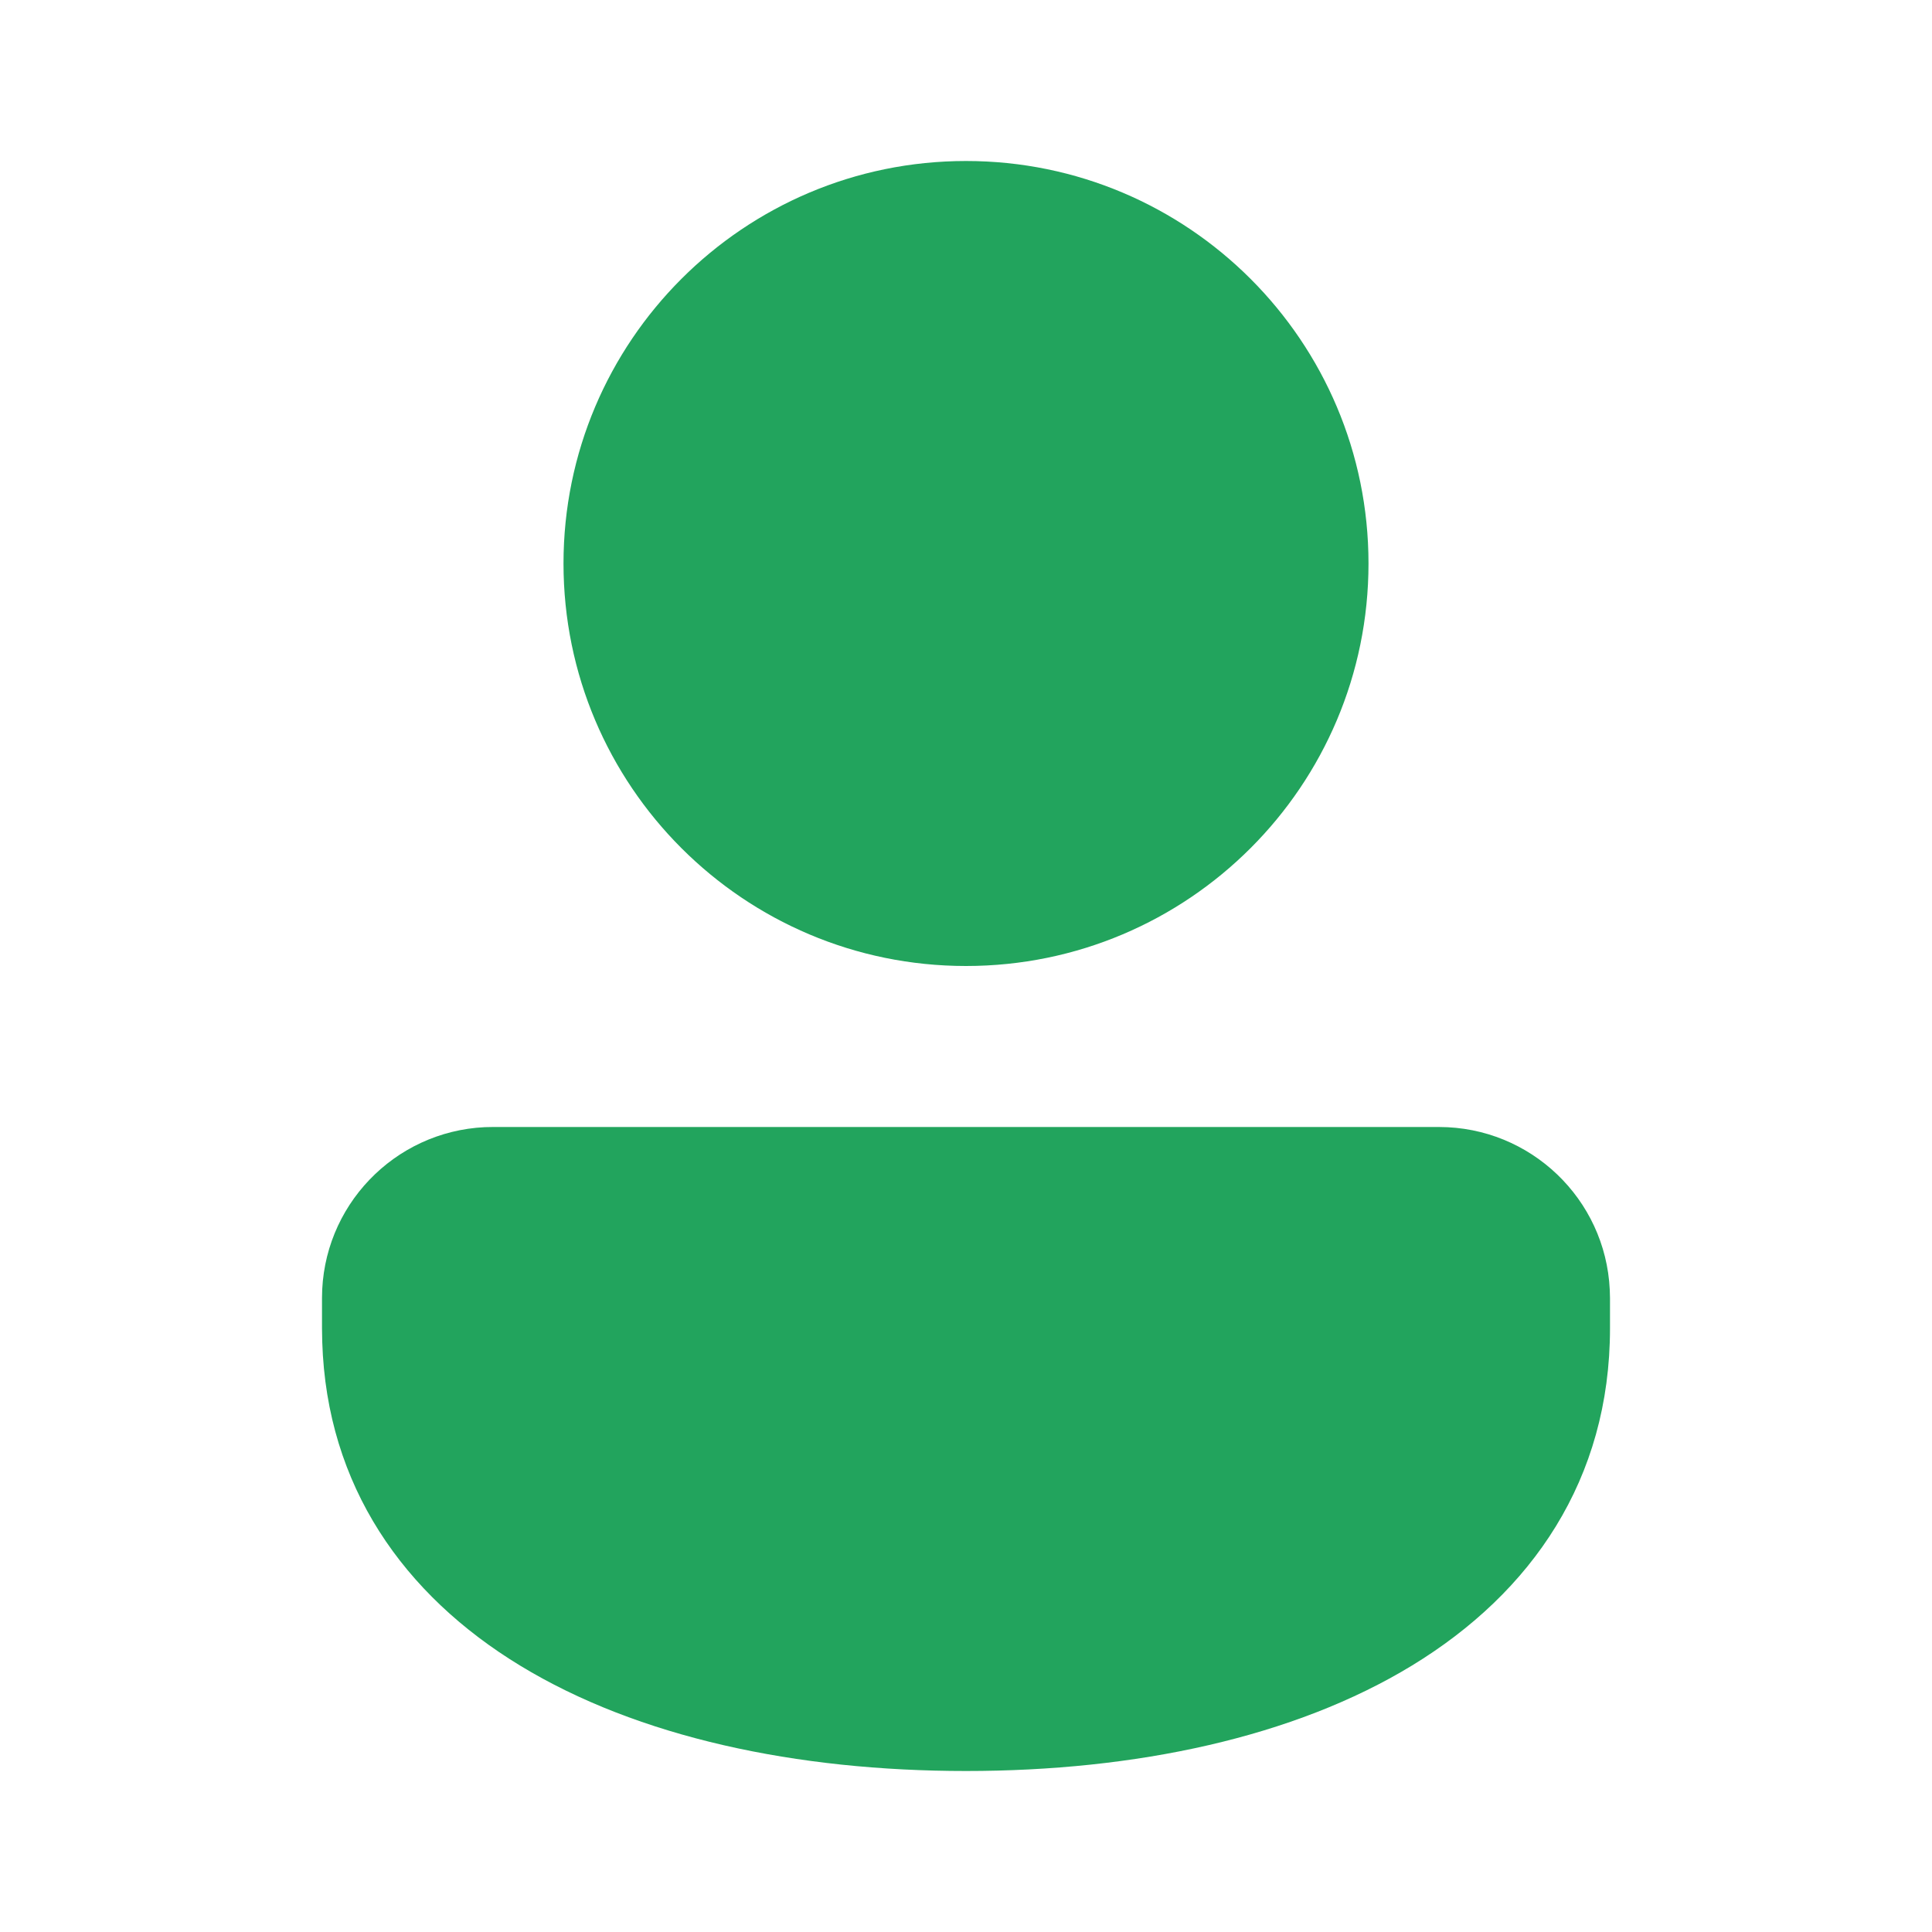
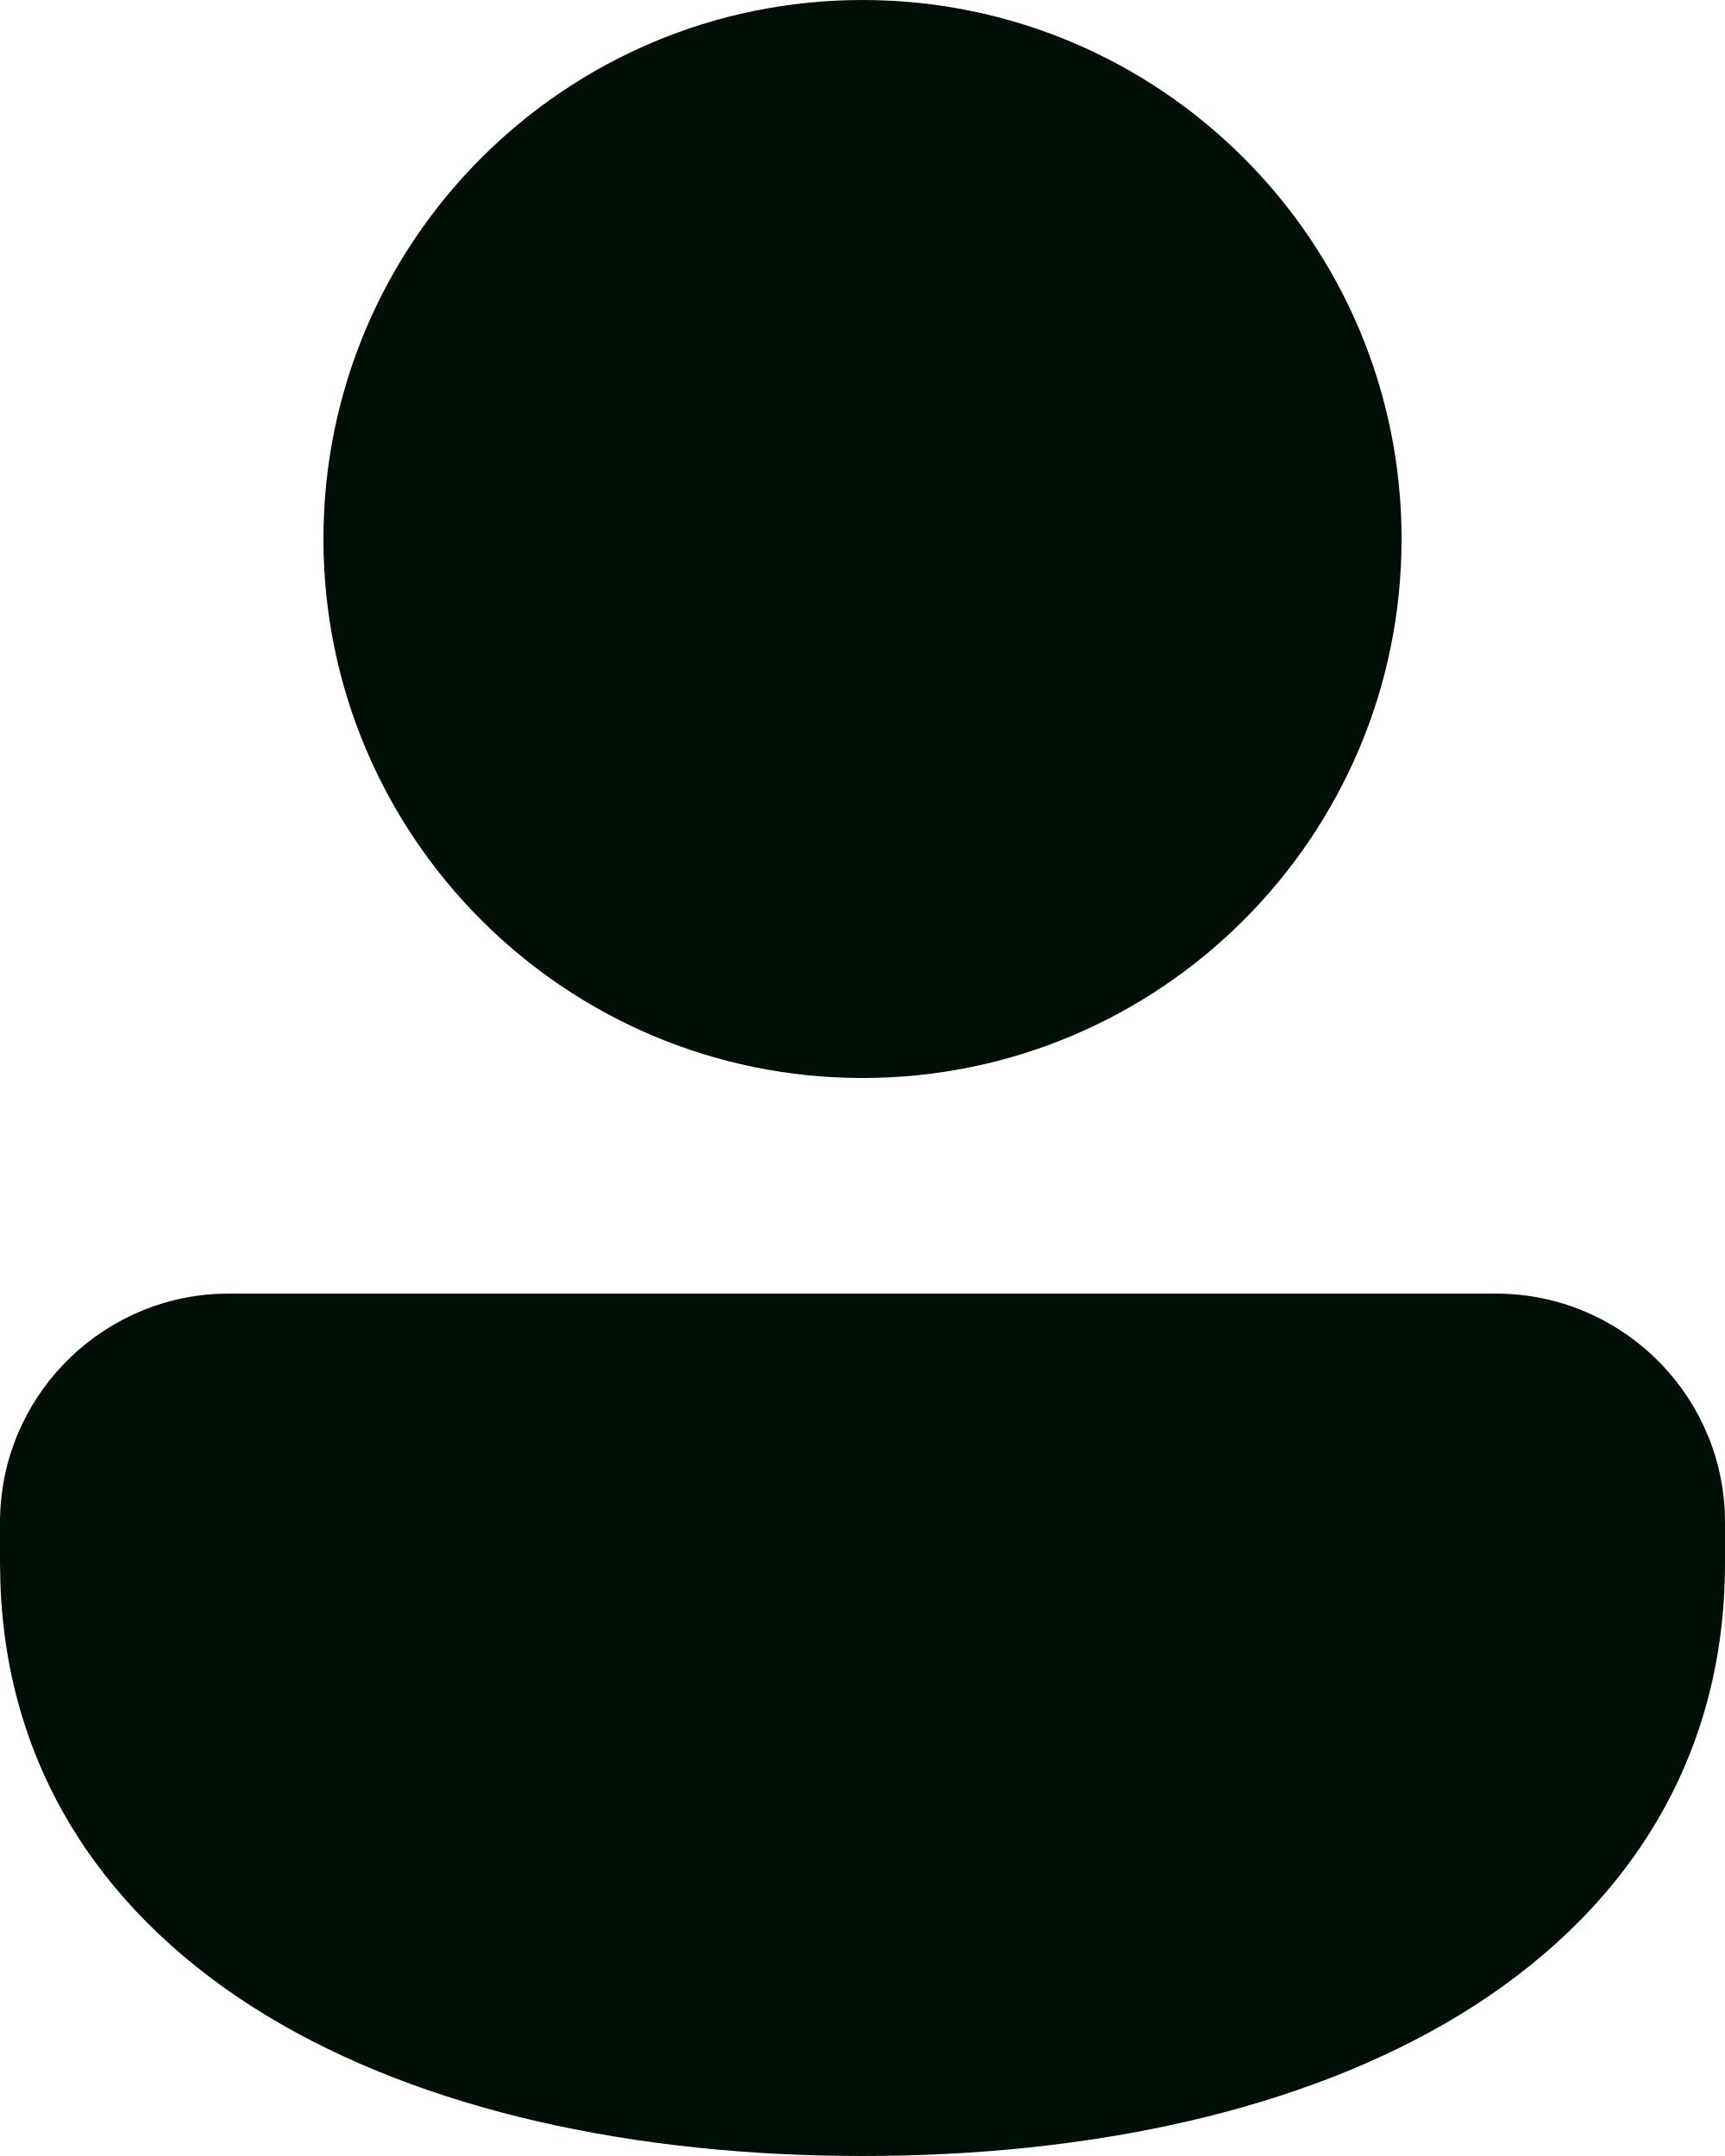
- <svg xmlns="http://www.w3.org/2000/svg" width="24" height="24" viewBox="0 0 24 24" fill="#22A45D">
-   <g>
-     <path d="M17.875 14C19.014 14 19.944 14.896 19.997 16.021L20 16.124V16.5C20 18.378 19.029 19.783 17.54 20.69C16.075 21.582 14.107 22 12 22C9.893 22 7.925 21.582 6.46 20.69C5.016 19.811 4.059 18.462 4.003 16.669L4 16.5V16.125C4 14.985 4.896 14.056 6.022 14.002L6.125 14H17.875ZM12 2C14.761 2 17 4.239 17 7C17 9.761 14.761 12 12 12C9.239 12 7 9.761 7 7C7 4.239 9.239 2 12 2Z" />
-   </g>
+ <svg xmlns="http://www.w3.org/2000/svg" width="16" height="20" viewBox="0 0 16 20" fill="#010F07">
+   <path d="M13.875 12C15.014 12 15.944 12.896 15.998 14.021L16 14.124V14.5C16 16.378 15.029 17.783 13.54 18.69C12.075 19.582 10.107 20 8 20C5.893 20 3.925 19.582 2.46 18.69C1.016 17.811 0.059 16.462 0.003 14.669L0 14.5V14.124C0 12.985 0.896 12.056 2.022 12.002L2.125 12H13.875ZM8 0C10.761 0 13 2.239 13 5C13 7.761 10.761 10 8 10C5.239 10 3 7.761 3 5C3 2.239 5.239 0 8 0Z" />
</svg>
